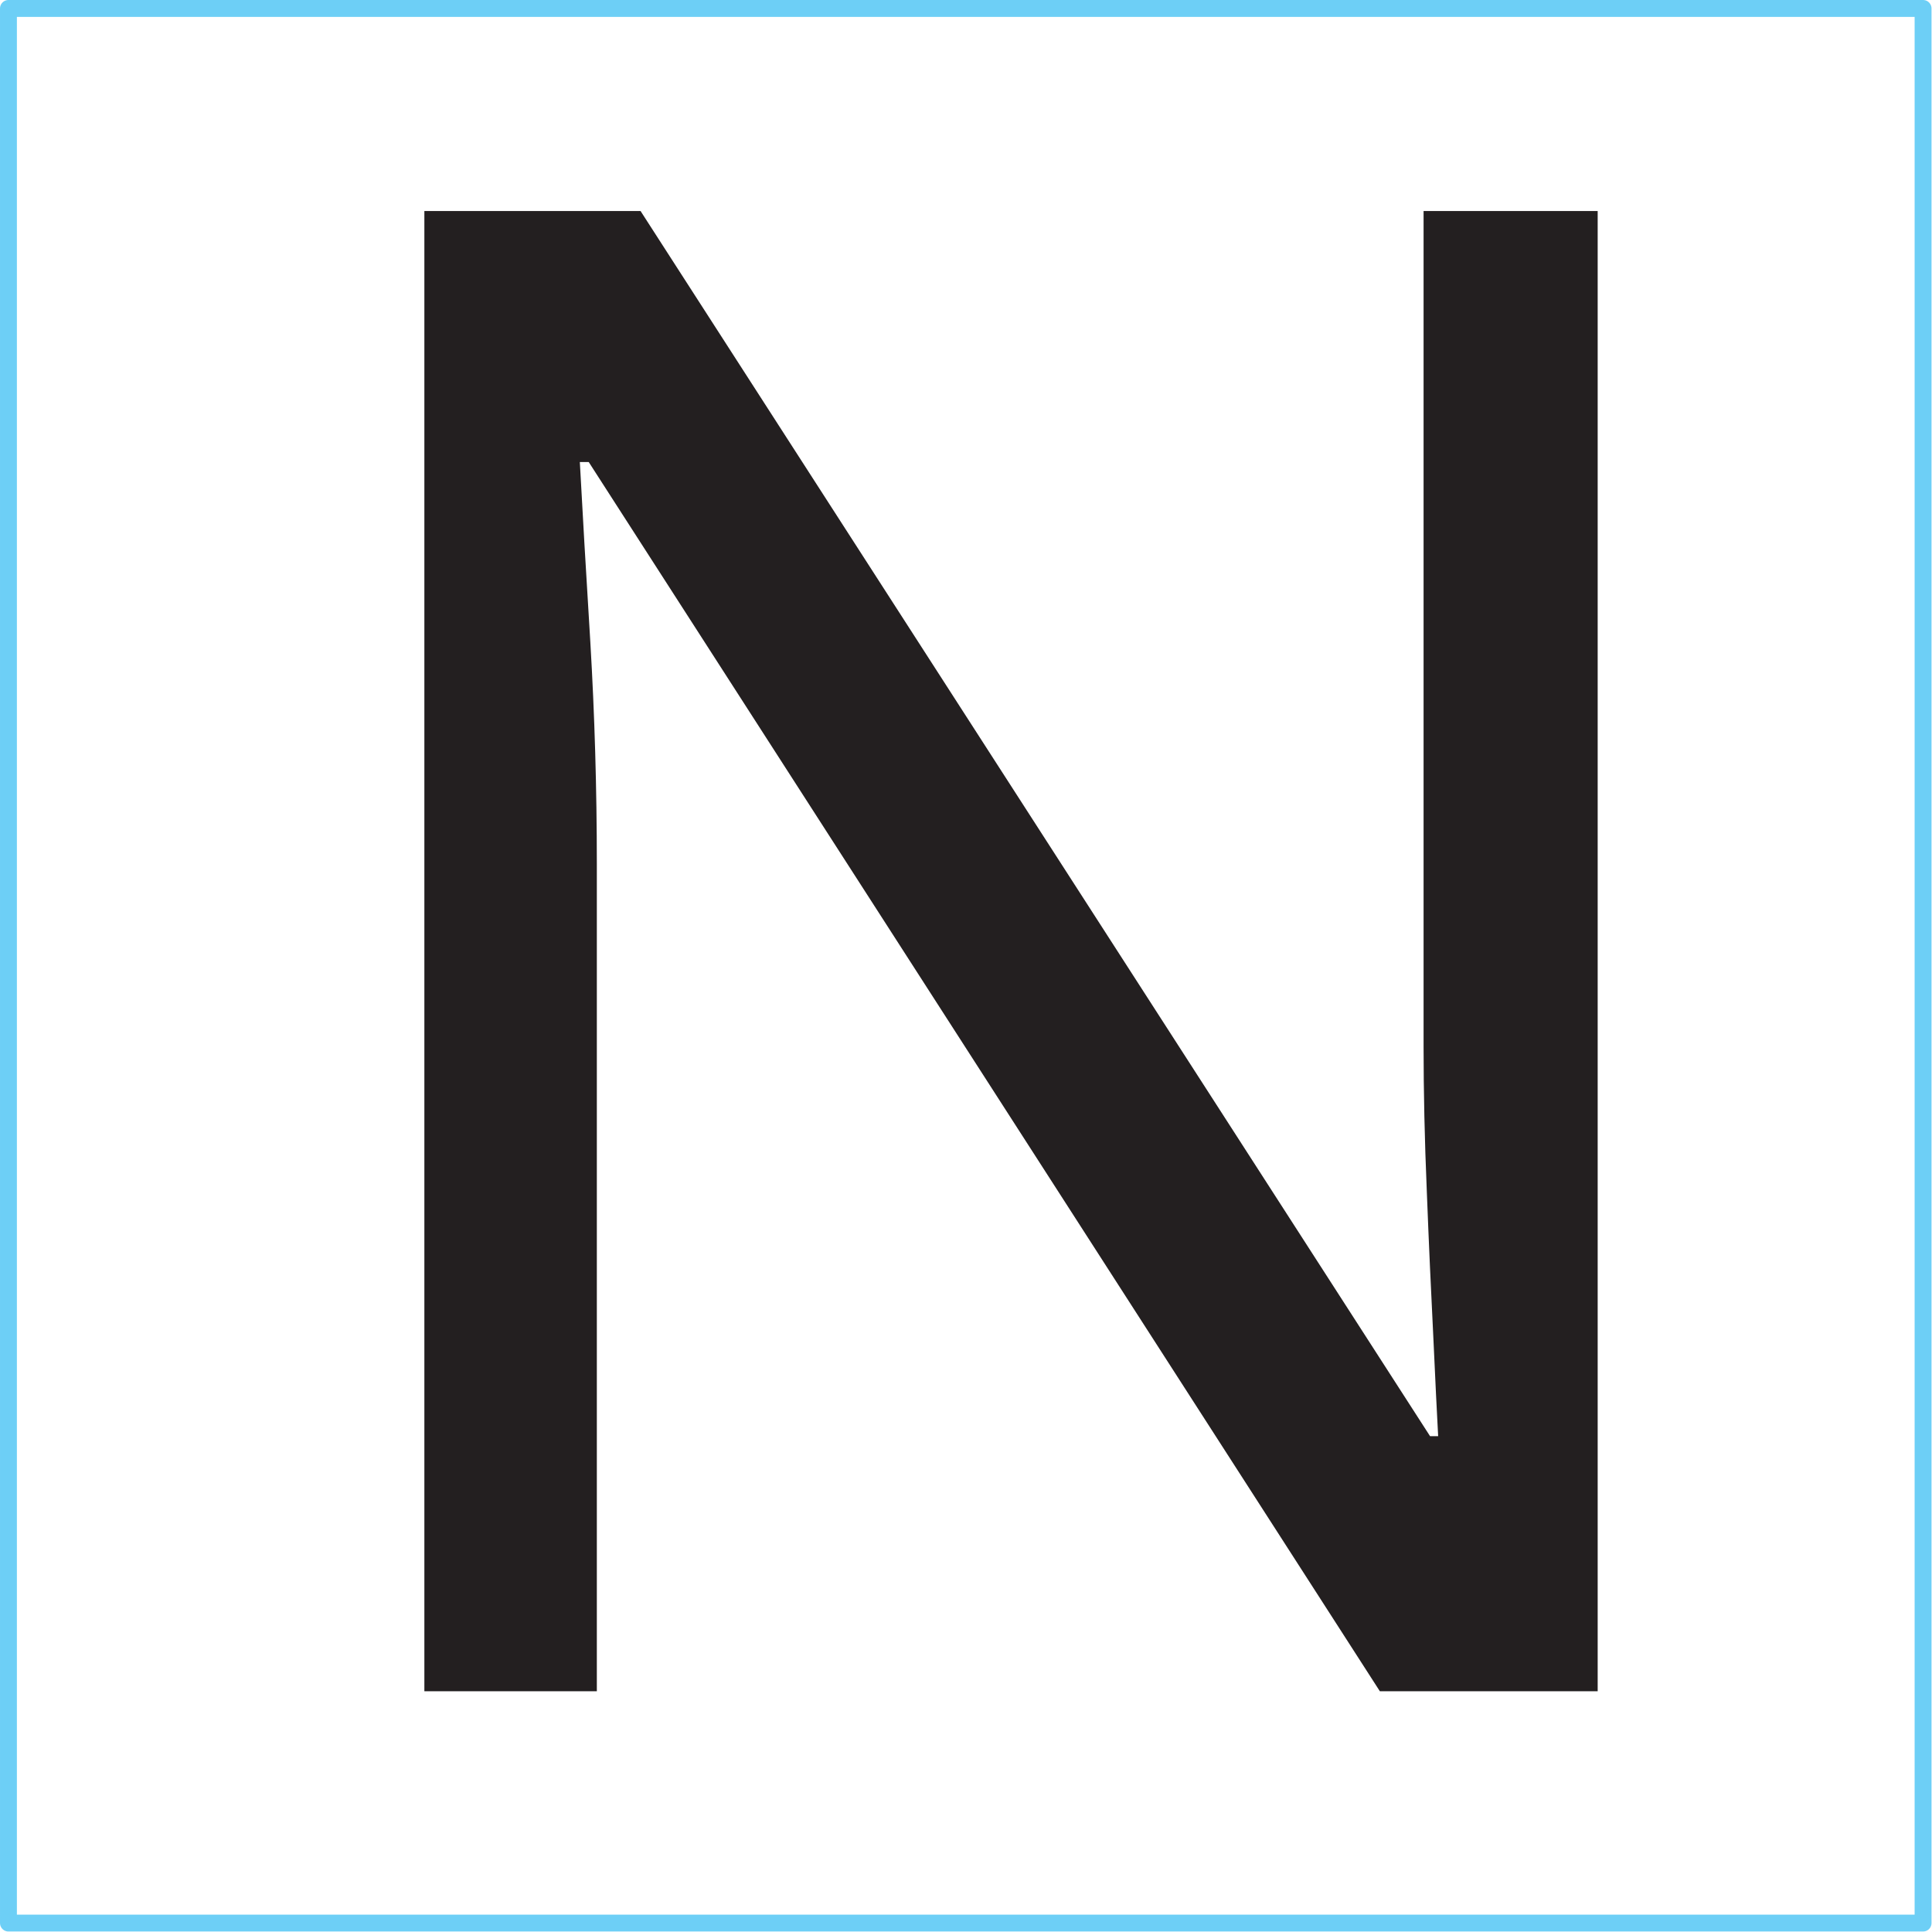
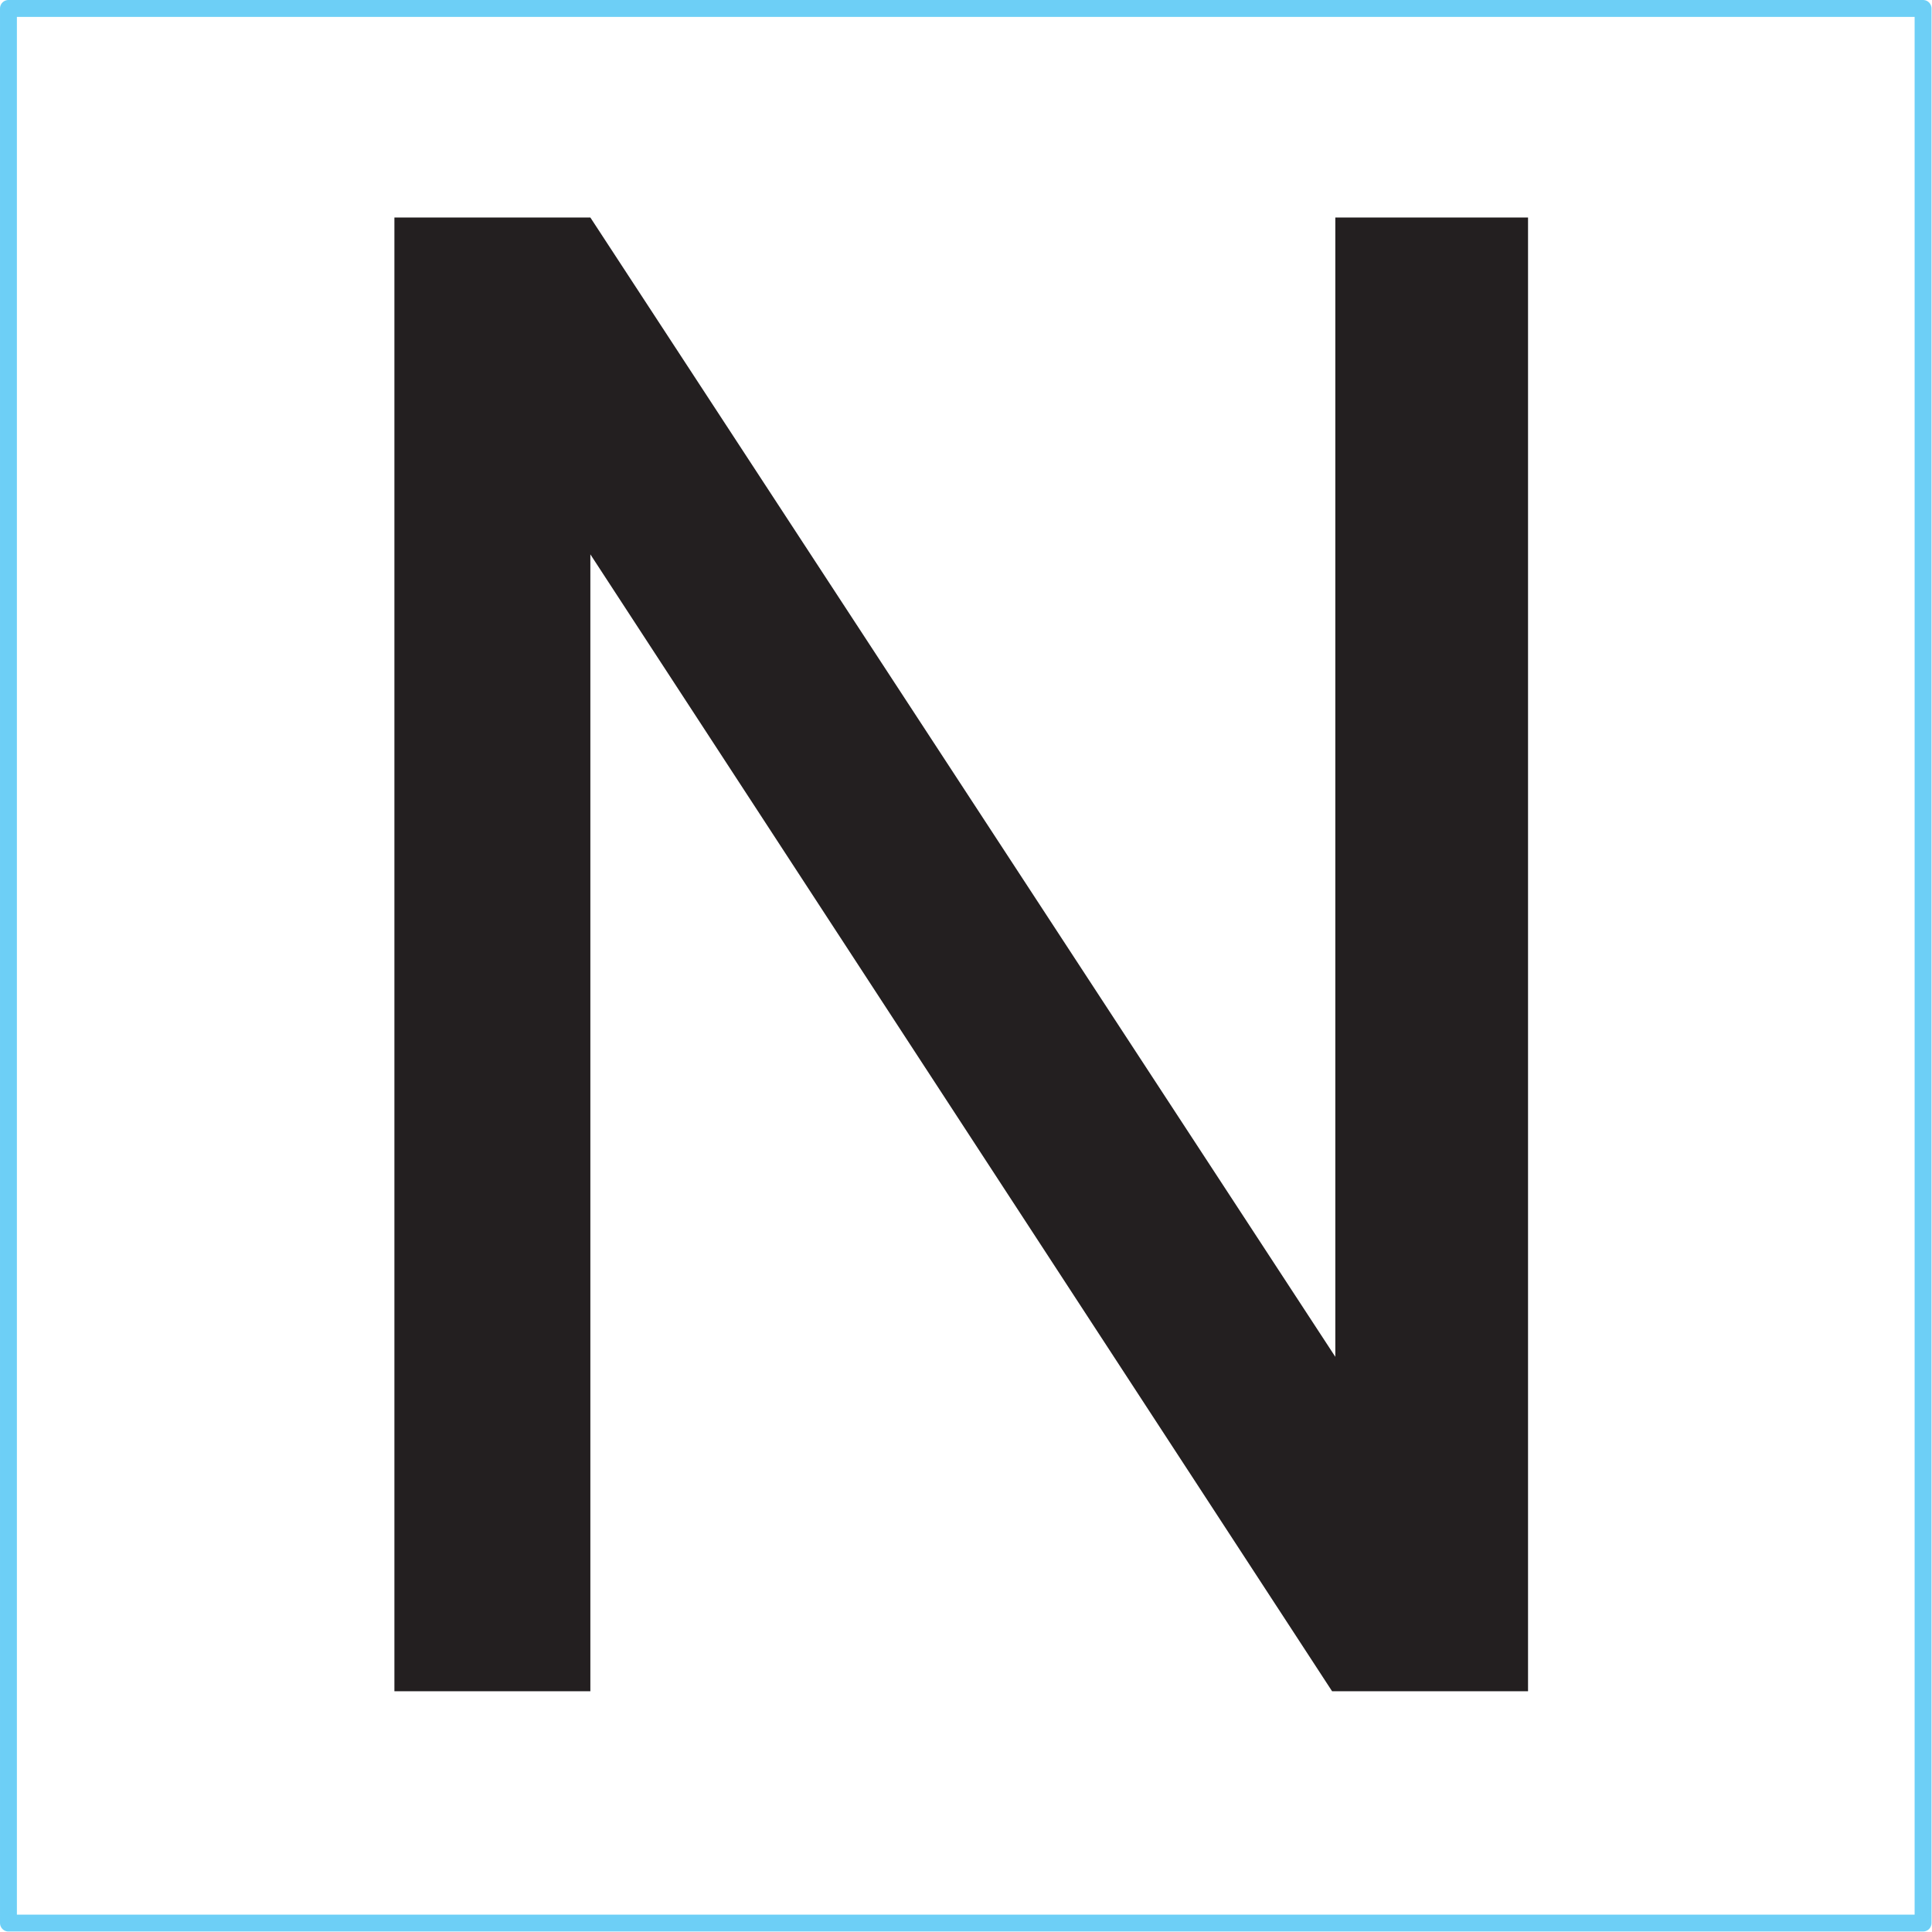
<svg xmlns="http://www.w3.org/2000/svg" width="100%" height="100%" viewBox="0 0 1748 1748" version="1.1" xml:space="preserve" style="fill-rule:evenodd;clip-rule:evenodd;stroke-linecap:round;stroke-linejoin:round;">
  <g transform="matrix(3.125,0,0,3.125,0,0)">
    <g transform="matrix(-5.55556,0,0,5.55556,1386.27,-304.706)">
      <rect x="149.309" y="55.287" width="99.779" height="99.779" style="fill:none;stroke:rgb(109,207,246);stroke-width:0.88px;" />
    </g>
    <g transform="matrix(15.004,0,0,15.004,-4416.08,-3826.46)">
      <g transform="matrix(40,0,0,40,327.282,287.665)">
            </g>
-       <text x="298.642px" y="287.665px" style="font-family:'CalSans-Regular', 'Cal Sans';font-size:40px;fill:rgb(35,31,32);">N</text>
+       <text x="298.642px" y="287.665px" style="font-family:'Montserrat', system-ui, -apple-system, BlinkMacSystemFont, 'Segoe UI', Roboto, sans-serif;font-size:40px;fill:rgb(35,31,32);">N</text>
    </g>
  </g>
</svg>
